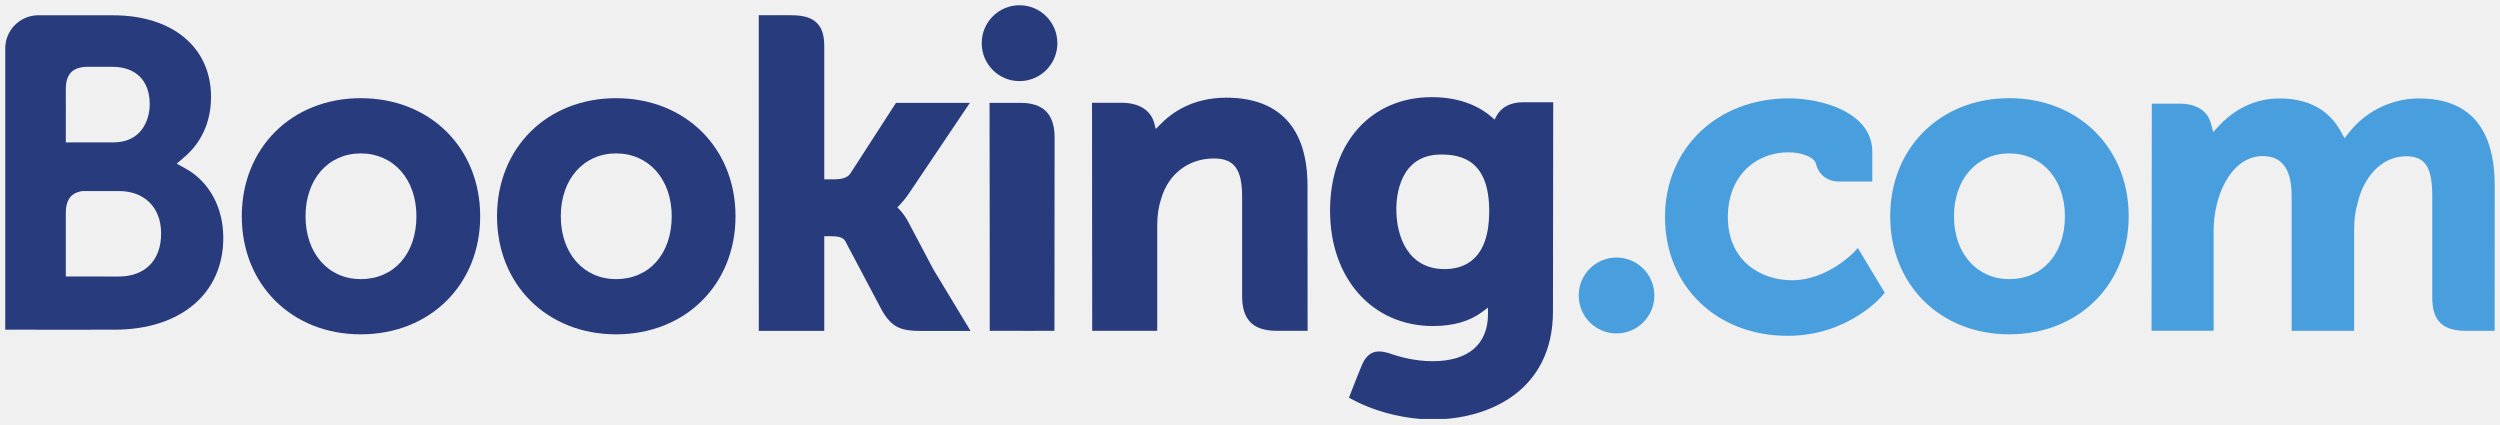
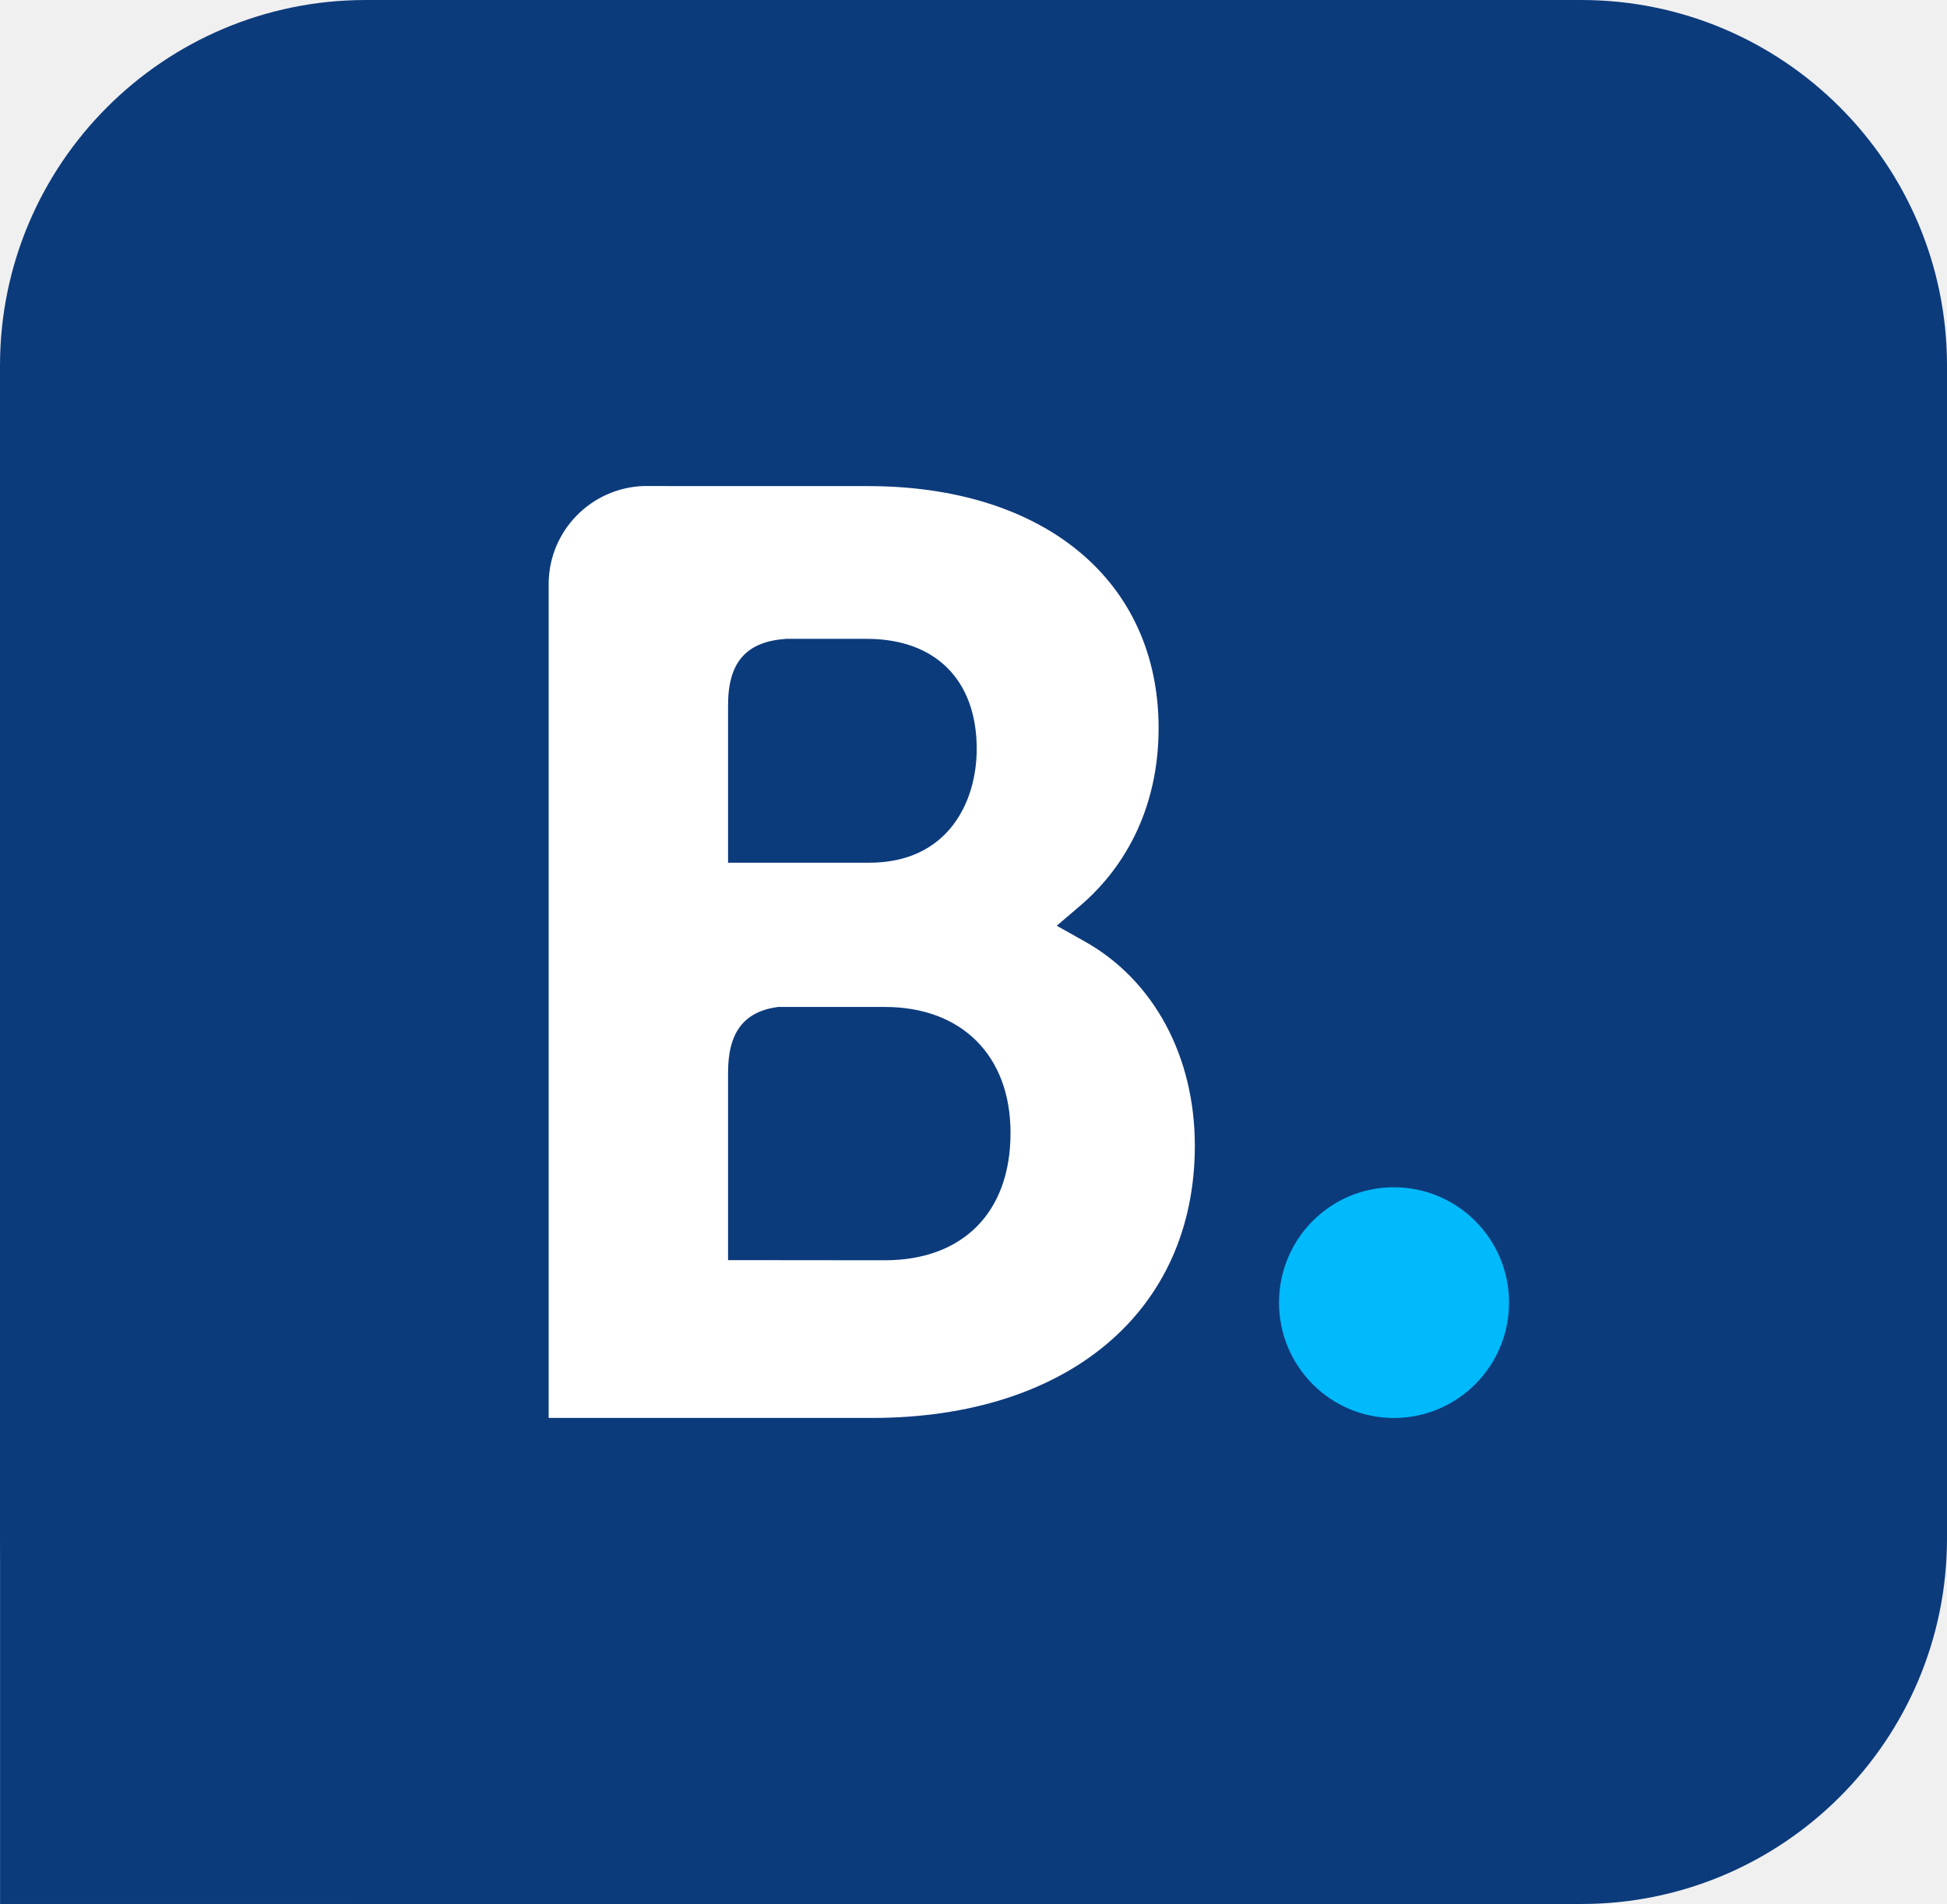
- <svg xmlns="http://www.w3.org/2000/svg" width="118.6" height="20.123" viewBox="0 0 118.6 20.123" id="svg3769" version="1.1">
-   <defs id="defs3771">
-     <clipPath id="clipPath3414" clipPathUnits="userSpaceOnUse">
-       <path id="path3416" d="m 589.5,28.972 94.5,0 0,-16.034 -94.5,0 0,16.034 z" />
-     </clipPath>
-     <clipPath id="clipPath3420" clipPathUnits="userSpaceOnUse">
-       <path id="path3422" d="m 589.5,12.937 94.5,0 0,16.034 -94.5,0 0,-16.034 z" />
-     </clipPath>
-     <clipPath id="clipPath3390" clipPathUnits="userSpaceOnUse">
-       <path id="path3392" d="m 589.5,28.972 94.5,0 0,-16.034 -94.5,0 0,16.034 z" />
-     </clipPath>
-     <clipPath id="clipPath3396" clipPathUnits="userSpaceOnUse">
-       <path id="path3398" d="m 589.5,28.656 94.48,0 0,-15.698 -94.48,0 0,15.698 z" />
-     </clipPath>
-     <clipPath id="clipPath3402" clipPathUnits="userSpaceOnUse">
-       <path id="path3404" d="m 589.5,12.937 94.5,0 0,16.034 -94.5,0 0,-16.034 z" />
-     </clipPath>
-     <clipPath id="clipPath3362" clipPathUnits="userSpaceOnUse">
-       <path id="path3364" d="m 589.5,28.972 94.5,0 0,-16.034 -94.5,0 0,16.034 z" />
-     </clipPath>
-     <clipPath id="clipPath3368" clipPathUnits="userSpaceOnUse">
-       <path id="path3370" d="m 589.5,12.937 94.5,0 0,16.034 -94.5,0 0,-16.034 z" />
-     </clipPath>
-   </defs>
-   <g id="layer1" transform="translate(-358.0931,-676.3365)">
-     <g id="g3358" transform="matrix(1.25,0,0,-1.25,-378.5316,712.4068)">
-       <g id="g3360" clip-path="url(#clipPath3362)">
-         <g id="g3366" clip-path="url(#clipPath3368)">
-           <path d="m 626.558,27.217 c 0,0.796 0.642,1.44 1.433,1.44 0.793,0 1.438,-0.644 1.438,-1.44 0,-0.795 -0.645,-1.439 -1.438,-1.439 -0.791,0 -1.433,0.644 -1.433,1.439" style="fill:#273b7d;fill-opacity:1;fill-rule:nonzero;stroke:none" id="path3372" />
-           <path d="m 649.215,17.641 c 0,0.796 0.642,1.441 1.433,1.441 0.793,0 1.438,-0.644 1.438,-1.441 0,-0.794 -0.645,-1.439 -1.438,-1.439 -0.791,0 -1.433,0.645 -1.433,1.439" style="fill:#499fdd;fill-opacity:1;fill-rule:nonzero;stroke:none" id="path3374" />
-           <path d="m 602.991,18.263 c -1.237,0 -2.096,0.982 -2.096,2.386 0,1.403 0.859,2.385 2.096,2.385 1.244,0 2.113,-0.982 2.113,-2.385 0,-1.426 -0.851,-2.386 -2.113,-2.386 z m 0,6.867 c -2.616,0 -4.515,-1.885 -4.515,-4.481 0,-2.596 1.899,-4.481 4.515,-4.481 2.626,0 4.533,1.885 4.533,4.481 0,2.596 -1.907,4.481 -4.533,4.481" style="fill:#273b7d;fill-opacity:1;fill-rule:nonzero;stroke:none" id="path3376" />
-           <path d="m 623.777,20.424 c -0.102,0.191 -0.218,0.353 -0.343,0.482 l -0.079,0.084 0.083,0.08 c 0.12,0.127 0.243,0.277 0.361,0.451 l 2.309,3.432 -2.803,0 -1.735,-2.685 c -0.098,-0.144 -0.296,-0.217 -0.593,-0.217 l -0.395,0 0,5.076 c 0,1.015 -0.632,1.153 -1.316,1.153 l -1.17,0 0.002,-11.982 2.484,0 0,3.594 0.233,0 c 0.283,0 0.476,-0.033 0.564,-0.187 l 1.37,-2.586 c 0.383,-0.702 0.764,-0.822 1.482,-0.822 l 1.903,0 -1.417,2.345 -0.94,1.78" style="fill:#273b7d;fill-opacity:1;fill-rule:nonzero;stroke:none" id="path3378" />
-           <path d="m 635.835,25.149 c -1.263,0 -2.069,-0.561 -2.521,-1.036 l -0.151,-0.152 -0.053,0.207 c -0.133,0.508 -0.58,0.788 -1.253,0.788 l -1.113,0 0.007,-8.654 2.467,0 0,3.988 c 0,0.39 0.051,0.728 0.154,1.037 0.275,0.934 1.04,1.515 1.998,1.515 0.77,0 1.071,-0.406 1.071,-1.456 l 0,-3.769 c 0,-0.896 0.414,-1.315 1.311,-1.315 l 1.174,0 -0.004,5.504 c 0,2.187 -1.067,3.343 -3.086,3.343" style="fill:#273b7d;fill-opacity:1;fill-rule:nonzero;stroke:none" id="path3380" />
-           <path d="m 628.024,24.953 -1.169,0 0.008,-6.691 -8e-4,0 0,-1.961 1.248,0 c 0.016,0 0.028,-0.002 0.044,-0.002 l 0.581,0.002 0.579,0 0,0.003 0.004,0 0.005,7.335 c 0,0.885 -0.423,1.314 -1.298,1.314" style="fill:#273b7d;fill-opacity:1;fill-rule:nonzero;stroke:none" id="path3382" />
-           <path d="m 612.681,18.263 c -1.237,0 -2.098,0.982 -2.098,2.386 0,1.403 0.861,2.385 2.098,2.385 1.241,0 2.112,-0.982 2.112,-2.385 0,-1.426 -0.851,-2.386 -2.112,-2.386 z m 0,6.867 c -2.619,0 -4.518,-1.885 -4.518,-4.481 0,-2.596 1.899,-4.481 4.518,-4.481 2.623,0 4.533,1.885 4.533,4.481 0,2.596 -1.91,4.481 -4.533,4.481" style="fill:#273b7d;fill-opacity:1;fill-rule:nonzero;stroke:none" id="path3384" />
-         </g>
-       </g>
-     </g>
-     <g id="g3386" transform="matrix(1.25,0,0,-1.25,-378.5316,712.4068)">
-       <g id="g3388" clip-path="url(#clipPath3390)">
-         <g id="g3394" clip-path="url(#clipPath3396)">
-           <g id="g3400" clip-path="url(#clipPath3402)">
-             <path d="m 665.555,18.263 c -1.236,0 -2.098,0.982 -2.098,2.386 0,1.403 0.862,2.385 2.098,2.385 1.241,0 2.113,-0.982 2.113,-2.385 0,-1.426 -0.851,-2.386 -2.113,-2.386 z m 0,6.867 c -2.618,0 -4.518,-1.885 -4.518,-4.481 0,-2.596 1.899,-4.481 4.518,-4.481 2.624,0 4.533,1.885 4.533,4.481 0,2.596 -1.909,4.481 -4.533,4.481" style="fill:#499fdd;fill-opacity:1;fill-rule:nonzero;stroke:none" id="path3406" />
-             <path d="m 644.122,18.644 c -1.349,0 -1.829,1.177 -1.829,2.279 0,0.486 0.123,2.069 1.699,2.069 0.783,0 1.827,-0.224 1.827,-2.151 0,-1.817 -0.924,-2.198 -1.698,-2.198 z m 2.978,6.332 c -0.468,0 -0.828,-0.187 -1.009,-0.527 l -0.068,-0.132 -0.114,0.099 c -0.398,0.345 -1.112,0.753 -2.271,0.753 -2.307,0 -3.86,-1.732 -3.86,-4.311 0,-2.575 1.607,-4.375 3.906,-4.375 0.785,0 1.406,0.183 1.898,0.556 l 0.19,0.143 0,-0.241 c 0,-1.156 -0.748,-1.793 -2.103,-1.793 -0.658,0 -1.258,0.16 -1.659,0.306 -0.523,0.158 -0.83,0.027 -1.042,-0.498 l -0.196,-0.484 -0.277,-0.708 0.172,-0.091 c 0.867,-0.46 1.996,-0.735 3.017,-0.735 2.101,0 4.554,1.075 4.554,4.101 l 0.009,7.937 -1.146,0" style="fill:#273b7d;fill-opacity:1;fill-rule:nonzero;stroke:none" id="path3408" />
-           </g>
-         </g>
-       </g>
-     </g>
-     <g id="g3410" transform="matrix(1.25,0,0,-1.25,-378.5316,712.4068)">
-       <g id="g3412" clip-path="url(#clipPath3414)">
-         <g id="g3418" clip-path="url(#clipPath3420)">
-           <path d="m 593.805,18.362 -2.008,0.002 0,2.401 c 0,0.513 0.199,0.78 0.639,0.841 l 1.369,0 c 0.977,0 1.609,-0.616 1.61,-1.614 -7e-4,-1.023 -0.617,-1.63 -1.61,-1.63 z m -2.008,6.476 0,0.632 c 0,0.553 0.234,0.816 0.748,0.85 l 1.028,0 c 0.881,0 1.409,-0.527 1.409,-1.41 0,-0.673 -0.361,-1.458 -1.377,-1.458 l -1.807,0 0,1.386 z m 4.572,-2.396 -0.363,0.204 0.317,0.271 c 0.368,0.317 0.986,1.029 0.986,2.26 0,1.883 -1.461,3.099 -3.722,3.099 l -2.58,0 0,6.8e-4 -0.294,0 c -0.67,-0.025 -1.207,-0.57 -1.214,-1.244 l 0,-10.689 1.184,0 c 0.003,-6.8e-4 0.004,0 0.005,-6.8e-4 l 2.95,6.8e-4 c 2.513,0 4.136,1.368 4.136,3.487 0,1.141 -0.524,2.116 -1.405,2.612" style="fill:#273b7d;fill-opacity:1;fill-rule:nonzero;stroke:none" id="path3424" />
-           <path d="m 681.107,25.121 c -1.024,0 -2.013,-0.479 -2.648,-1.283 l -0.179,-0.227 -0.14,0.253 c -0.457,0.833 -1.243,1.256 -2.337,1.256 -1.147,0 -1.916,-0.64 -2.273,-1.02 l -0.234,-0.253 -0.09,0.333 c -0.13,0.479 -0.557,0.743 -1.204,0.743 l -1.037,0 -0.01,-8.62 2.356,0 0,3.805 c 0,0.333 0.041,0.663 0.125,1.008 0.225,0.919 0.843,1.908 1.882,1.809 0.641,-0.061 0.954,-0.556 0.954,-1.513 l 0,-5.11 2.372,0 0,3.805 c 0,0.417 0.039,0.728 0.133,1.041 0.191,0.878 0.836,1.778 1.838,1.778 0.725,0 0.994,-0.411 0.994,-1.514 l 0,-3.85 c 0,-0.871 0.389,-1.26 1.259,-1.26 l 1.109,0 0.002,5.503 c 0,2.198 -0.968,3.314 -2.873,3.314" style="fill:#499fdd;fill-opacity:1;fill-rule:nonzero;stroke:none" id="path3426" />
-           <path d="m 659.673,19.297 c -0.007,-0.009 -1.021,-1.077 -2.355,-1.077 -1.216,0 -2.444,0.746 -2.444,2.412 0,1.438 0.953,2.443 2.316,2.443 0.443,0 0.946,-0.159 1.025,-0.425 l 0.012,-0.045 c 0.181,-0.605 0.731,-0.637 0.839,-0.637 l 1.291,-0.001 0,1.128 c 0,1.488 -1.893,2.028 -3.167,2.028 -2.724,0 -4.7,-1.896 -4.7,-4.508 0,-2.611 1.955,-4.504 4.65,-4.504 2.339,0 3.61,1.537 3.622,1.553 l 0.068,0.083 -1.022,1.696 -0.134,-0.143" style="fill:#499fdd;fill-opacity:1;fill-rule:nonzero;stroke:none" id="path3428" />
-         </g>
-       </g>
-     </g>
+ <svg xmlns="http://www.w3.org/2000/svg" clip-rule="evenodd" fill-rule="evenodd" height="2445" stroke-linejoin="round" stroke-miterlimit="1.414" viewBox="-.092 .015 2732.125 2671.996" width="2500">
+   <path d="m2732.032 513.03c0-283.141-229.978-513.015-513.118-513.015h-1705.89c-283.138 0-513.116 229.874-513.116 513.015v1645.965c0 283.066 229.978 513.016 513.118 513.016h1705.889c283.14 0 513.118-229.95 513.118-513.016z" fill="#0c3b7c" />
+   <path d="m.001 1659.991h1364.531v1012.019h-1364.53z" fill="#0c3b7c" />
+   <g fill-rule="nonzero">
+     <path d="m1241.6 1768.638-220.052-.22v-263.12c0-56.22 21.808-85.48 69.917-92.165h150.136c107.068 0 176.328 67.507 176.328 176.766 0 112.219-67.507 178.63-176.328 178.739zm-220.052-709.694v-69.26c0-60.602 25.643-89.424 81.862-93.15h112.657c96.547 0 154.41 57.753 154.41 154.52 0 73.643-39.671 159.67-150.903 159.67h-198.026zm501.037 262.574-39.78-22.356 34.74-29.699c40.437-34.74 108.163-112.876 108.163-247.67 0-206.464-160.109-339.614-407.888-339.614h-282.738v-.11h-32.219c-73.424 2.74-132.273 62.466-133.04 136.329v1171.499h453.586c275.396 0 453.148-149.917 453.148-382.135 0-125.04-57.424-231.889-153.972-286.244" fill="#fff" />
+     <path d="m1794.688 1828.066c0-89.492 72.178-161.894 161.107-161.894 89.154 0 161.669 72.402 161.669 161.894 0 89.379-72.515 161.894-161.67 161.894-88.928 0-161.106-72.515-161.106-161.894" fill="#00bafc" />
  </g>
</svg>
